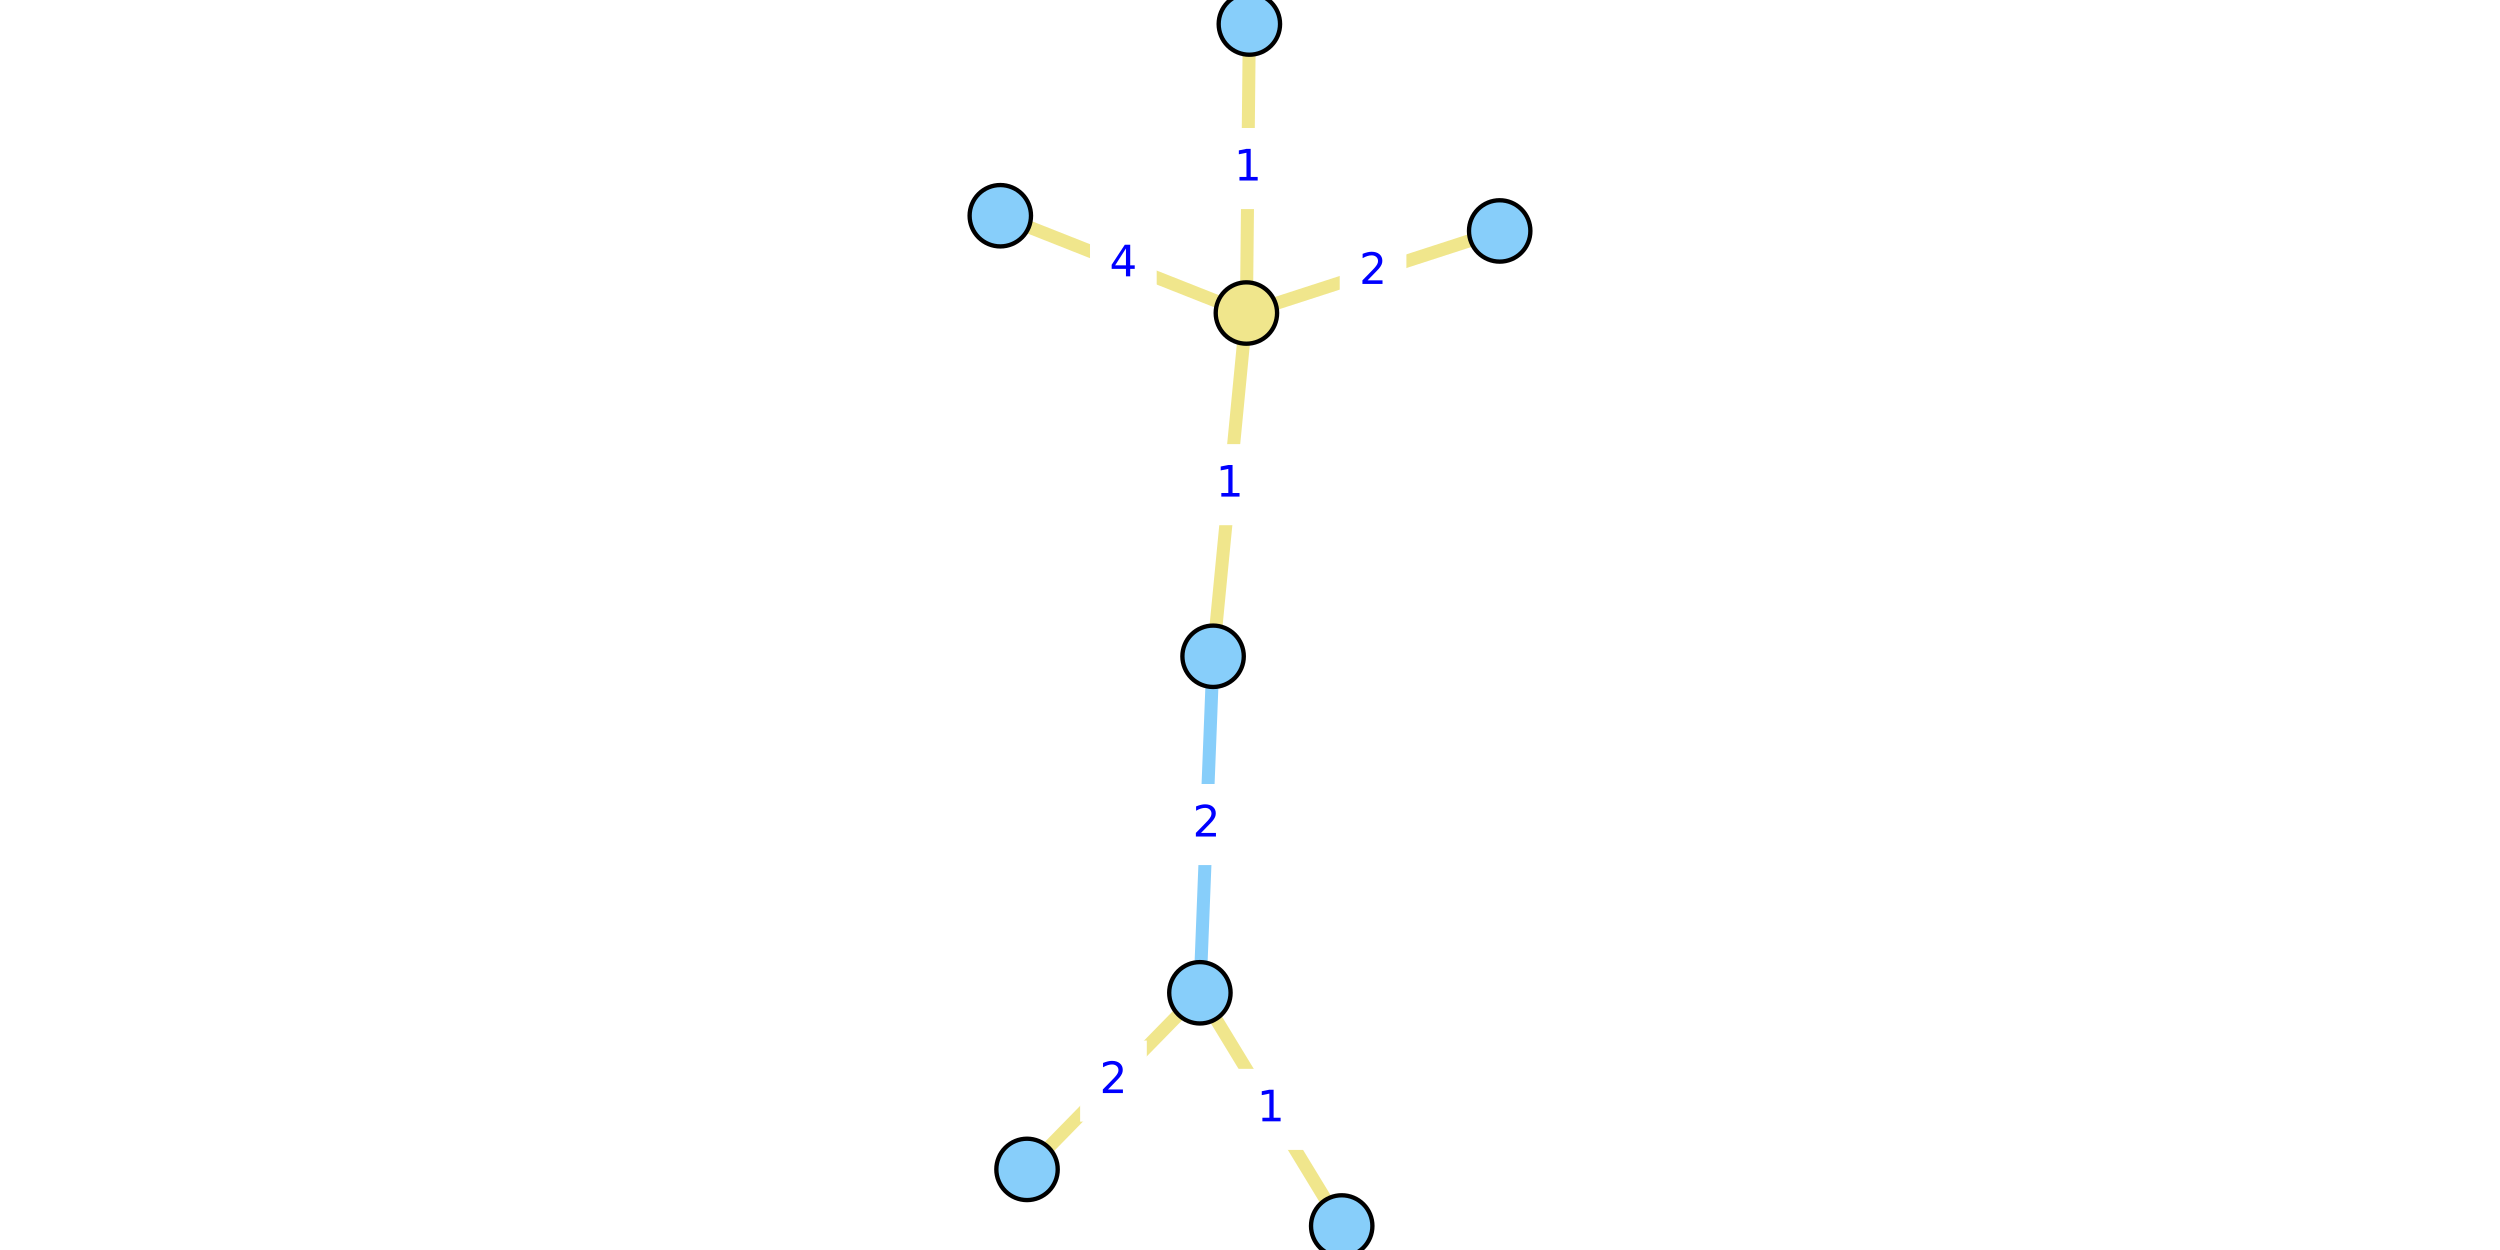
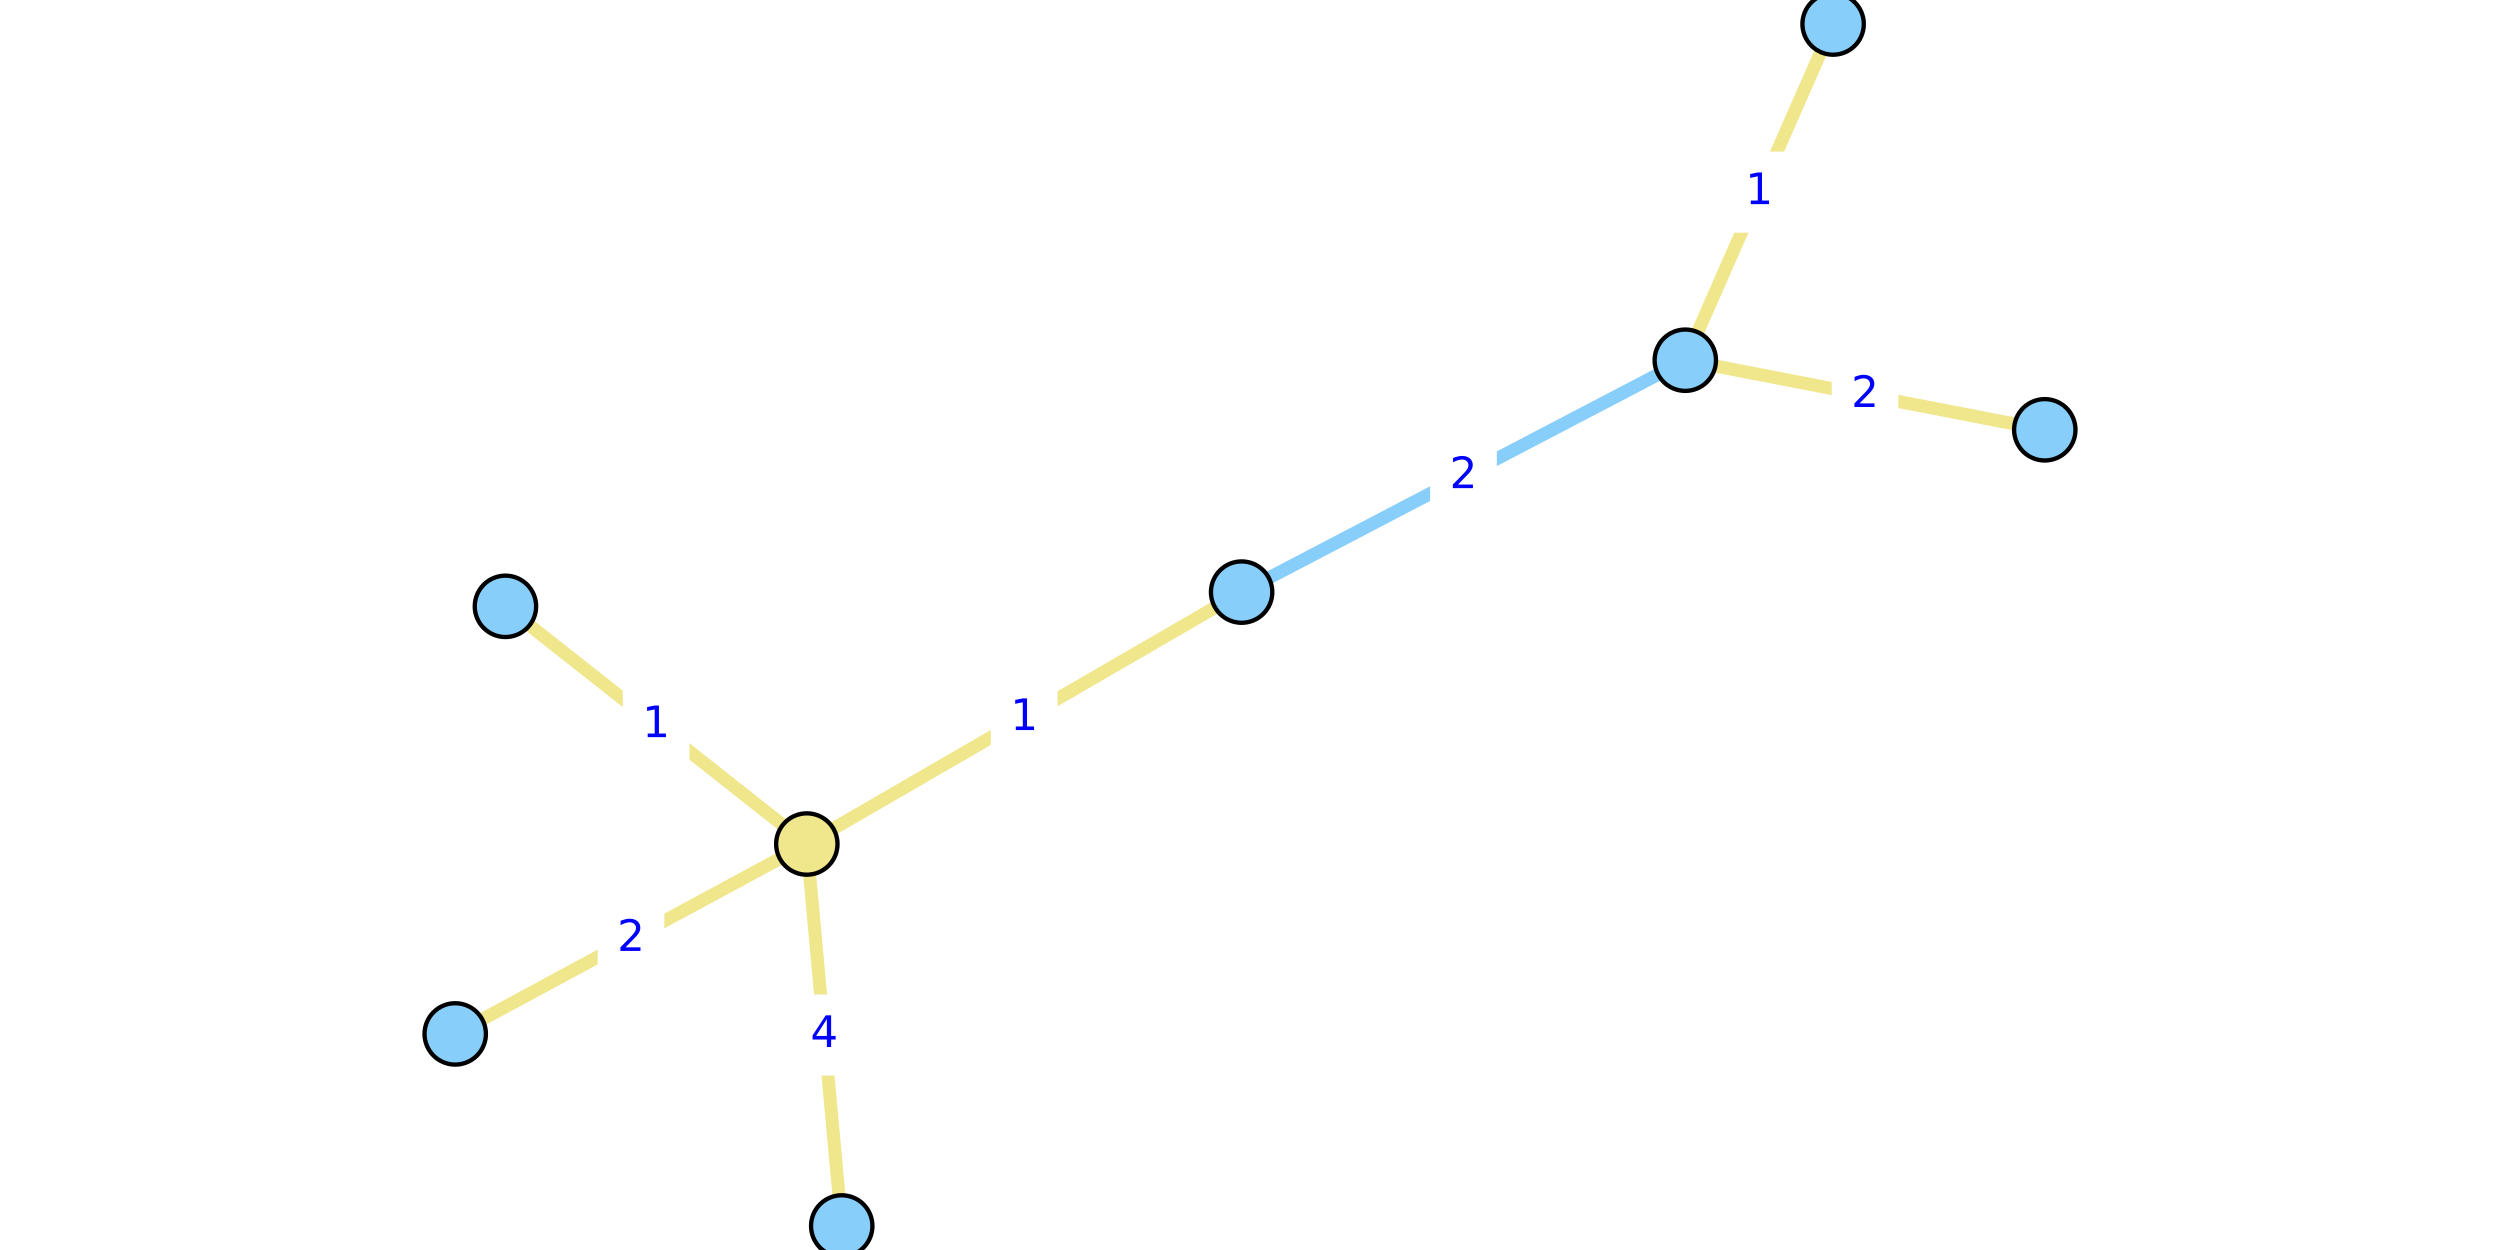
<svg xmlns="http://www.w3.org/2000/svg" xmlns:xlink="http://www.w3.org/1999/xlink" width="576pt" height="288pt" viewBox="0 0 576 288" version="1.1">
  <defs>
    <style type="text/css">*{stroke-linejoin: round; stroke-linecap: butt}</style>
  </defs>
  <g id="figure_1">
    <g id="patch_1">
      <path d="M 0 288  L 576 288  L 576 0  L 0 0  z " style="fill: #ffffff" />
    </g>
    <g id="axes_1">
      <g id="patch_2">
-         <path d="M 228.169 288  L 347.831 288  L 347.831 0  L 228.169 0  z " style="fill: #ffffff" />
+         <path d="M 97.558 288  L 478.442 288  L 478.442 0  L 97.558 0  z " style="fill: #ffffff" />
      </g>
      <g id="matplotlib.axis_1" />
      <g id="matplotlib.axis_2" />
      <g id="line2d_1">
-         <path d="M 276.456 228.739  L 279.496 151.207  " clip-path="url(#p3b64ae28ee)" style="fill: none; stroke: #87cefa; stroke-width: 3; stroke-linecap: square" />
+         <path d="M 388.294 82.994  L 286.07 136.421  " clip-path="url(#pd412e40b81)" style="fill: none; stroke: #87cefa; stroke-width: 3; stroke-linecap: square" />
      </g>
      <g id="line2d_2">
-         <path d="M 345.529 53.21  L 287.17 72.121  " clip-path="url(#p3b64ae28ee)" style="fill: none; stroke: #f0e68c; stroke-width: 3; stroke-linecap: square" />
+         <path d="M 104.882 238.213  L 185.892 194.463  " clip-path="url(#pd412e40b81)" style="fill: none; stroke: #f0e68c; stroke-width: 3; stroke-linecap: square" />
      </g>
      <g id="line2d_3">
-         <path d="M 230.471 49.705  L 287.17 72.121  " clip-path="url(#p3b64ae28ee)" style="fill: none; stroke: #f0e68c; stroke-width: 3; stroke-linecap: square" />
+         <path d="M 193.935 282.462  L 185.892 194.463  " clip-path="url(#pd412e40b81)" style="fill: none; stroke: #f0e68c; stroke-width: 3; stroke-linecap: square" />
      </g>
      <g id="line2d_4">
-         <path d="M 287.17 72.121  L 287.854 5.538  " clip-path="url(#p3b64ae28ee)" style="fill: none; stroke: #f0e68c; stroke-width: 3; stroke-linecap: square" />
+         <path d="M 185.892 194.463  L 116.454 139.7  " clip-path="url(#pd412e40b81)" style="fill: none; stroke: #f0e68c; stroke-width: 3; stroke-linecap: square" />
      </g>
      <g id="line2d_5">
-         <path d="M 287.17 72.121  L 279.496 151.207  " clip-path="url(#p3b64ae28ee)" style="fill: none; stroke: #f0e68c; stroke-width: 3; stroke-linecap: square" />
+         <path d="M 185.892 194.463  L 286.07 136.421  " clip-path="url(#pd412e40b81)" style="fill: none; stroke: #f0e68c; stroke-width: 3; stroke-linecap: square" />
      </g>
      <g id="line2d_6">
-         <path d="M 309.131 282.462  L 276.456 228.739  " clip-path="url(#p3b64ae28ee)" style="fill: none; stroke: #f0e68c; stroke-width: 3; stroke-linecap: square" />
+         <path d="M 422.35 5.538  L 388.294 82.994  " clip-path="url(#pd412e40b81)" style="fill: none; stroke: #f0e68c; stroke-width: 3; stroke-linecap: square" />
      </g>
      <g id="line2d_7">
-         <path d="M 276.456 228.739  L 236.628 269.43  " clip-path="url(#p3b64ae28ee)" style="fill: none; stroke: #f0e68c; stroke-width: 3; stroke-linecap: square" />
+         <path d="M 388.294 82.994  L 471.118 99.026  " clip-path="url(#pd412e40b81)" style="fill: none; stroke: #f0e68c; stroke-width: 3; stroke-linecap: square" />
      </g>
      <g id="text_1">
        <g id="patch_3">
-           <path d="M 270.795 198.812  L 285.157 198.812  L 285.157 181.134  L 270.795 181.134  z " style="fill: #ffffff; stroke: #ffffff; stroke-linejoin: miter" />
+           <path d="M 330 118.547  L 344.363 118.547  L 344.363 100.868  L 330 100.868  z " style="fill: #ffffff; stroke: #ffffff; stroke-linejoin: miter" />
        </g>
-         <g style="fill: #0000ff" transform="translate(274.7949 192.7322)scale(0.1 -0.1)">
+         <g style="fill: #0000ff" transform="translate(334.0005 112.4668)scale(0.1 -0.1)">
          <defs>
            <path id="DejaVuSans-32" d="M 1228 531  L 3431 531  L 3431 0  L 469 0  L 469 531  Q 828 903 1448 1529  Q 2069 2156 2228 2338  Q 2531 2678 2651 2914  Q 2772 3150 2772 3378  Q 2772 3750 2511 3984  Q 2250 4219 1831 4219  Q 1534 4219 1204 4116  Q 875 4013 500 3803  L 500 4441  Q 881 4594 1212 4672  Q 1544 4750 1819 4750  Q 2544 4750 2975 4387  Q 3406 4025 3406 3419  Q 3406 3131 3298 2873  Q 3191 2616 2906 2266  Q 2828 2175 2409 1742  Q 1991 1309 1228 531  z " transform="scale(0.015625)" />
          </defs>
          <use xlink:href="#DejaVuSans-32" />
        </g>
      </g>
      <g id="text_2">
        <g id="patch_4">
-           <path d="M 309.169 71.504  L 323.531 71.504  L 323.531 53.826  L 309.169 53.826  z " style="fill: #ffffff; stroke: #ffffff; stroke-linejoin: miter" />
+           <path d="M 138.206 225.177  L 152.568 225.177  L 152.568 207.498  L 138.206 207.498  z " style="fill: #ffffff; stroke: #ffffff; stroke-linejoin: miter" />
        </g>
-         <g style="fill: #0000ff" transform="translate(313.1685 65.42442)scale(0.1 -0.1)">
+         <g style="fill: #0000ff" transform="translate(142.2058 219.0969)scale(0.1 -0.1)">
          <use xlink:href="#DejaVuSans-32" />
        </g>
      </g>
      <g id="text_3">
        <g id="patch_5">
-           <path d="M 251.639 69.752  L 266.002 69.752  L 266.002 52.074  L 251.639 52.074  z " style="fill: #ffffff; stroke: #ffffff; stroke-linejoin: miter" />
+           <path d="M 182.732 247.301  L 197.095 247.301  L 197.095 229.623  L 182.732 229.623  z " style="fill: #ffffff; stroke: #ffffff; stroke-linejoin: miter" />
        </g>
-         <g style="fill: #0000ff" transform="translate(255.6391 63.6724)scale(0.1 -0.1)">
+         <g style="fill: #0000ff" transform="translate(186.7324 241.2214)scale(0.1 -0.1)">
          <defs>
            <path id="DejaVuSans-34" d="M 2419 4116  L 825 1625  L 2419 1625  L 2419 4116  z M 2253 4666  L 3047 4666  L 3047 1625  L 3713 1625  L 3713 1100  L 3047 1100  L 3047 0  L 2419 0  L 2419 1100  L 313 1100  L 313 1709  L 2253 4666  z " transform="scale(0.015625)" />
          </defs>
          <use xlink:href="#DejaVuSans-34" />
        </g>
      </g>
      <g id="text_4">
        <g id="patch_6">
-           <path d="M 280.331 47.669  L 294.693 47.669  L 294.693 29.99  L 280.331 29.99  z " style="fill: #ffffff; stroke: #ffffff; stroke-linejoin: miter" />
+           <path d="M 143.992 175.92  L 158.354 175.92  L 158.354 158.242  L 143.992 158.242  z " style="fill: #ffffff; stroke: #ffffff; stroke-linejoin: miter" />
        </g>
-         <g style="fill: #0000ff" transform="translate(284.331 41.58888)scale(0.1 -0.1)">
+         <g style="fill: #0000ff" transform="translate(147.9919 169.8405)scale(0.1 -0.1)">
          <defs>
            <path id="DejaVuSans-31" d="M 794 531  L 1825 531  L 1825 4091  L 703 3866  L 703 4441  L 1819 4666  L 2450 4666  L 2450 531  L 3481 531  L 3481 0  L 794 0  L 794 531  z " transform="scale(0.015625)" />
          </defs>
          <use xlink:href="#DejaVuSans-31" />
        </g>
      </g>
      <g id="text_5">
        <g id="patch_7">
-           <path d="M 276.152 120.503  L 290.515 120.503  L 290.515 102.825  L 276.152 102.825  z " style="fill: #ffffff; stroke: #ffffff; stroke-linejoin: miter" />
+           <path d="M 228.799 174.281  L 243.162 174.281  L 243.162 156.602  L 228.799 156.602  z " style="fill: #ffffff; stroke: #ffffff; stroke-linejoin: miter" />
        </g>
-         <g style="fill: #0000ff" transform="translate(280.152 114.4231)scale(0.1 -0.1)">
+         <g style="fill: #0000ff" transform="translate(232.7995 168.2009)scale(0.1 -0.1)">
          <use xlink:href="#DejaVuSans-31" />
        </g>
      </g>
      <g id="text_6">
        <g id="patch_8">
-           <path d="M 285.612 264.439  L 299.975 264.439  L 299.975 246.761  L 285.612 246.761  z " style="fill: #ffffff; stroke: #ffffff; stroke-linejoin: miter" />
+           <path d="M 398.141 53.105  L 412.503 53.105  L 412.503 35.427  L 398.141 35.427  z " style="fill: #ffffff; stroke: #ffffff; stroke-linejoin: miter" />
        </g>
-         <g style="fill: #0000ff" transform="translate(289.6124 258.3596)scale(0.1 -0.1)">
+         <g style="fill: #0000ff" transform="translate(402.1409 47.0258)scale(0.1 -0.1)">
          <use xlink:href="#DejaVuSans-31" />
        </g>
      </g>
      <g id="text_7">
        <g id="patch_9">
-           <path d="M 249.361 257.924  L 263.723 257.924  L 263.723 240.245  L 249.361 240.245  z " style="fill: #ffffff; stroke: #ffffff; stroke-linejoin: miter" />
+           <path d="M 422.525 99.849  L 436.887 99.849  L 436.887 82.171  L 422.525 82.171  z " style="fill: #ffffff; stroke: #ffffff; stroke-linejoin: miter" />
        </g>
-         <g style="fill: #0000ff" transform="translate(253.3608 251.8438)scale(0.1 -0.1)">
+         <g style="fill: #0000ff" transform="translate(426.5246 93.76947)scale(0.1 -0.1)">
          <use xlink:href="#DejaVuSans-32" />
        </g>
      </g>
      <g id="PathCollection_1">
        <defs>
-           <path id="C0_0_287c46a55f" d="M 0 7.071  C 1.875 7.071 3.674 6.326 5 5  C 6.326 3.674 7.071 1.875 7.071 -0  C 7.071 -1.875 6.326 -3.674 5 -5  C 3.674 -6.326 1.875 -7.071 0 -7.071  C -1.875 -7.071 -3.674 -6.326 -5 -5  C -6.326 -3.674 -7.071 -1.875 -7.071 0  C -7.071 1.875 -6.326 3.674 -5 5  C -3.674 6.326 -1.875 7.071 0 7.071  z " />
+           <path id="C0_0_e0e088cf1f" d="M 0 7.071  C 1.875 7.071 3.674 6.326 5 5  C 6.326 3.674 7.071 1.875 7.071 -0  C 7.071 -1.875 6.326 -3.674 5 -5  C 3.674 -6.326 1.875 -7.071 0 -7.071  C -1.875 -7.071 -3.674 -6.326 -5 -5  C -6.326 -3.674 -7.071 -1.875 -7.071 0  C -7.071 1.875 -6.326 3.674 -5 5  C -3.674 6.326 -1.875 7.071 0 7.071  z " />
        </defs>
-         <use xlink:href="#C0_0_287c46a55f" x="345.529" y="53.21" style="fill: #87cefa; stroke: #000000" />
-         <use xlink:href="#C0_0_287c46a55f" x="230.471" y="49.705" style="fill: #87cefa; stroke: #000000" />
-         <use xlink:href="#C0_0_287c46a55f" x="309.131" y="282.462" style="fill: #87cefa; stroke: #000000" />
-         <use xlink:href="#C0_0_287c46a55f" x="276.456" y="228.739" style="fill: #87cefa; stroke: #000000" />
-         <use xlink:href="#C0_0_287c46a55f" x="287.854" y="5.538" style="fill: #87cefa; stroke: #000000" />
-         <use xlink:href="#C0_0_287c46a55f" x="279.496" y="151.207" style="fill: #87cefa; stroke: #000000" />
-         <use xlink:href="#C0_0_287c46a55f" x="236.628" y="269.43" style="fill: #87cefa; stroke: #000000" />
-         <use xlink:href="#C0_0_287c46a55f" x="287.17" y="72.121" style="fill: #f0e68c; stroke: #000000" />
+         <use xlink:href="#C0_0_e0e088cf1f" x="104.882" y="238.213" style="fill: #87cefa; stroke: #000000" />
+         <use xlink:href="#C0_0_e0e088cf1f" x="193.935" y="282.462" style="fill: #87cefa; stroke: #000000" />
+         <use xlink:href="#C0_0_e0e088cf1f" x="422.35" y="5.538" style="fill: #87cefa; stroke: #000000" />
+         <use xlink:href="#C0_0_e0e088cf1f" x="388.294" y="82.994" style="fill: #87cefa; stroke: #000000" />
+         <use xlink:href="#C0_0_e0e088cf1f" x="116.454" y="139.7" style="fill: #87cefa; stroke: #000000" />
+         <use xlink:href="#C0_0_e0e088cf1f" x="286.07" y="136.421" style="fill: #87cefa; stroke: #000000" />
+         <use xlink:href="#C0_0_e0e088cf1f" x="471.118" y="99.026" style="fill: #87cefa; stroke: #000000" />
+         <use xlink:href="#C0_0_e0e088cf1f" x="185.892" y="194.463" style="fill: #f0e68c; stroke: #000000" />
      </g>
    </g>
  </g>
  <defs>
-     <clipPath id="p3b64ae28ee">
-       <rect x="228.169" y="0" width="119.661" height="288" />
+     <clipPath id="pd412e40b81">
+       <rect x="97.558" y="0" width="380.885" height="288" />
    </clipPath>
  </defs>
</svg>
